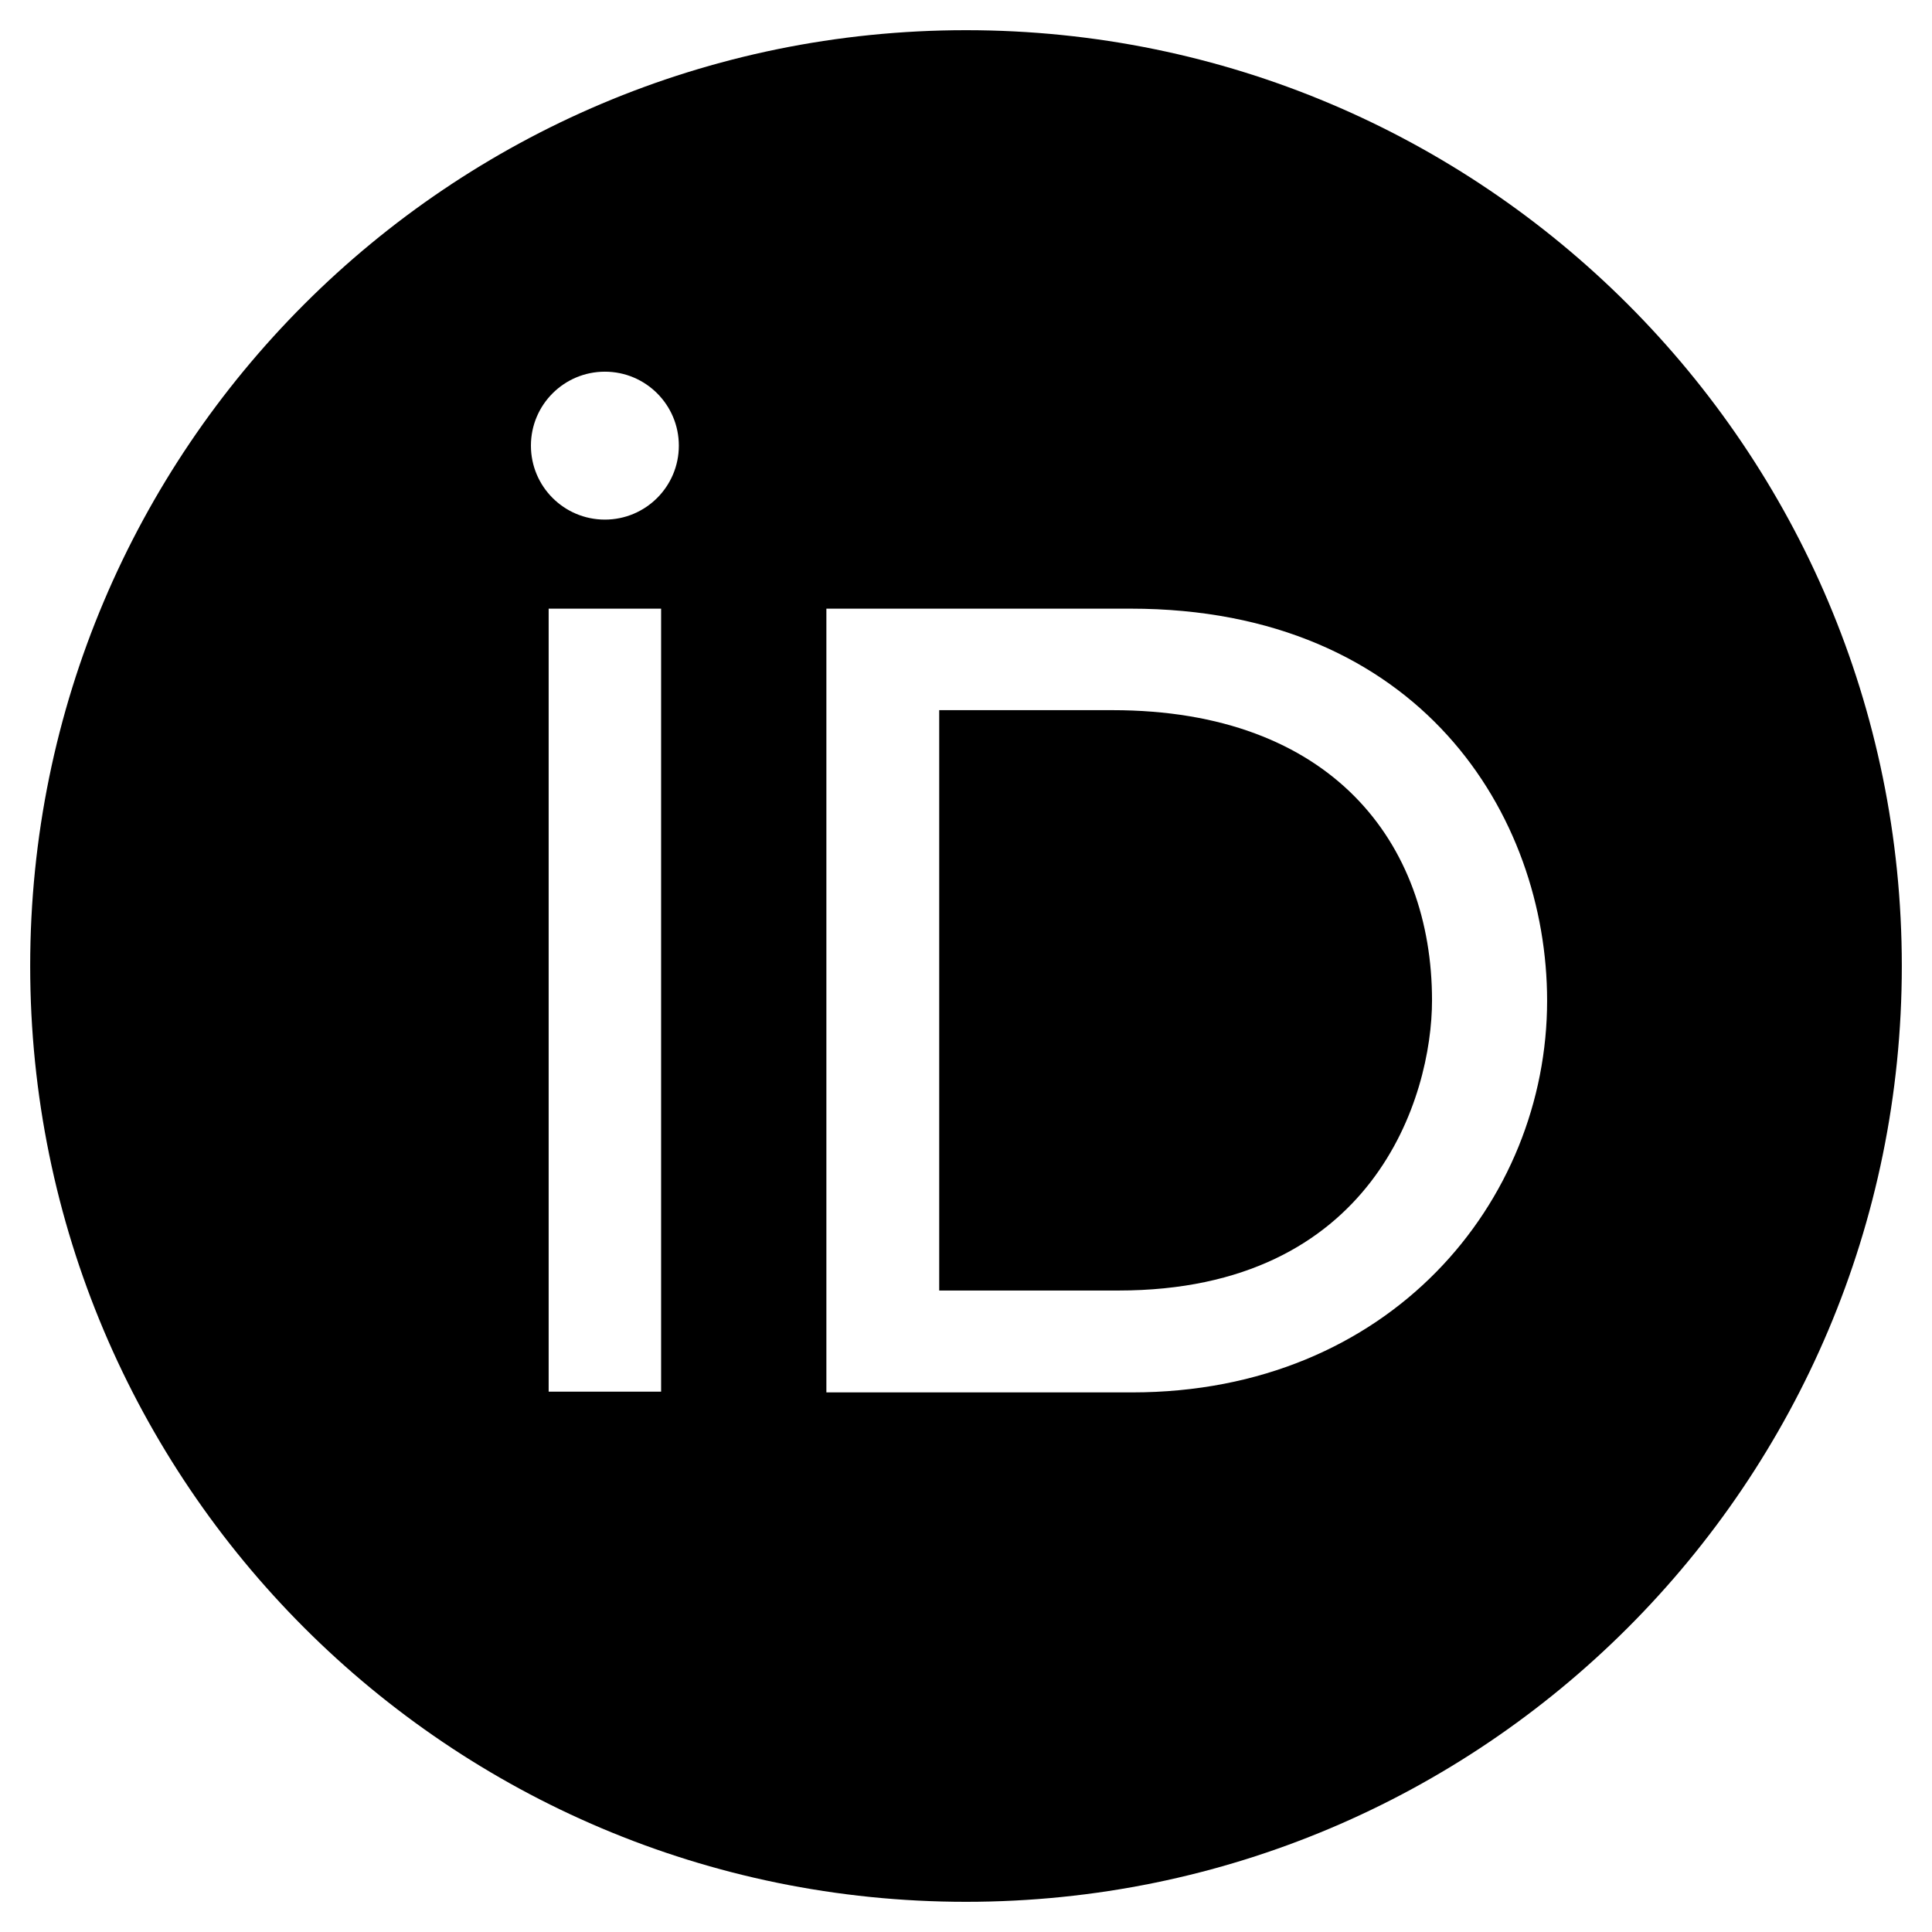
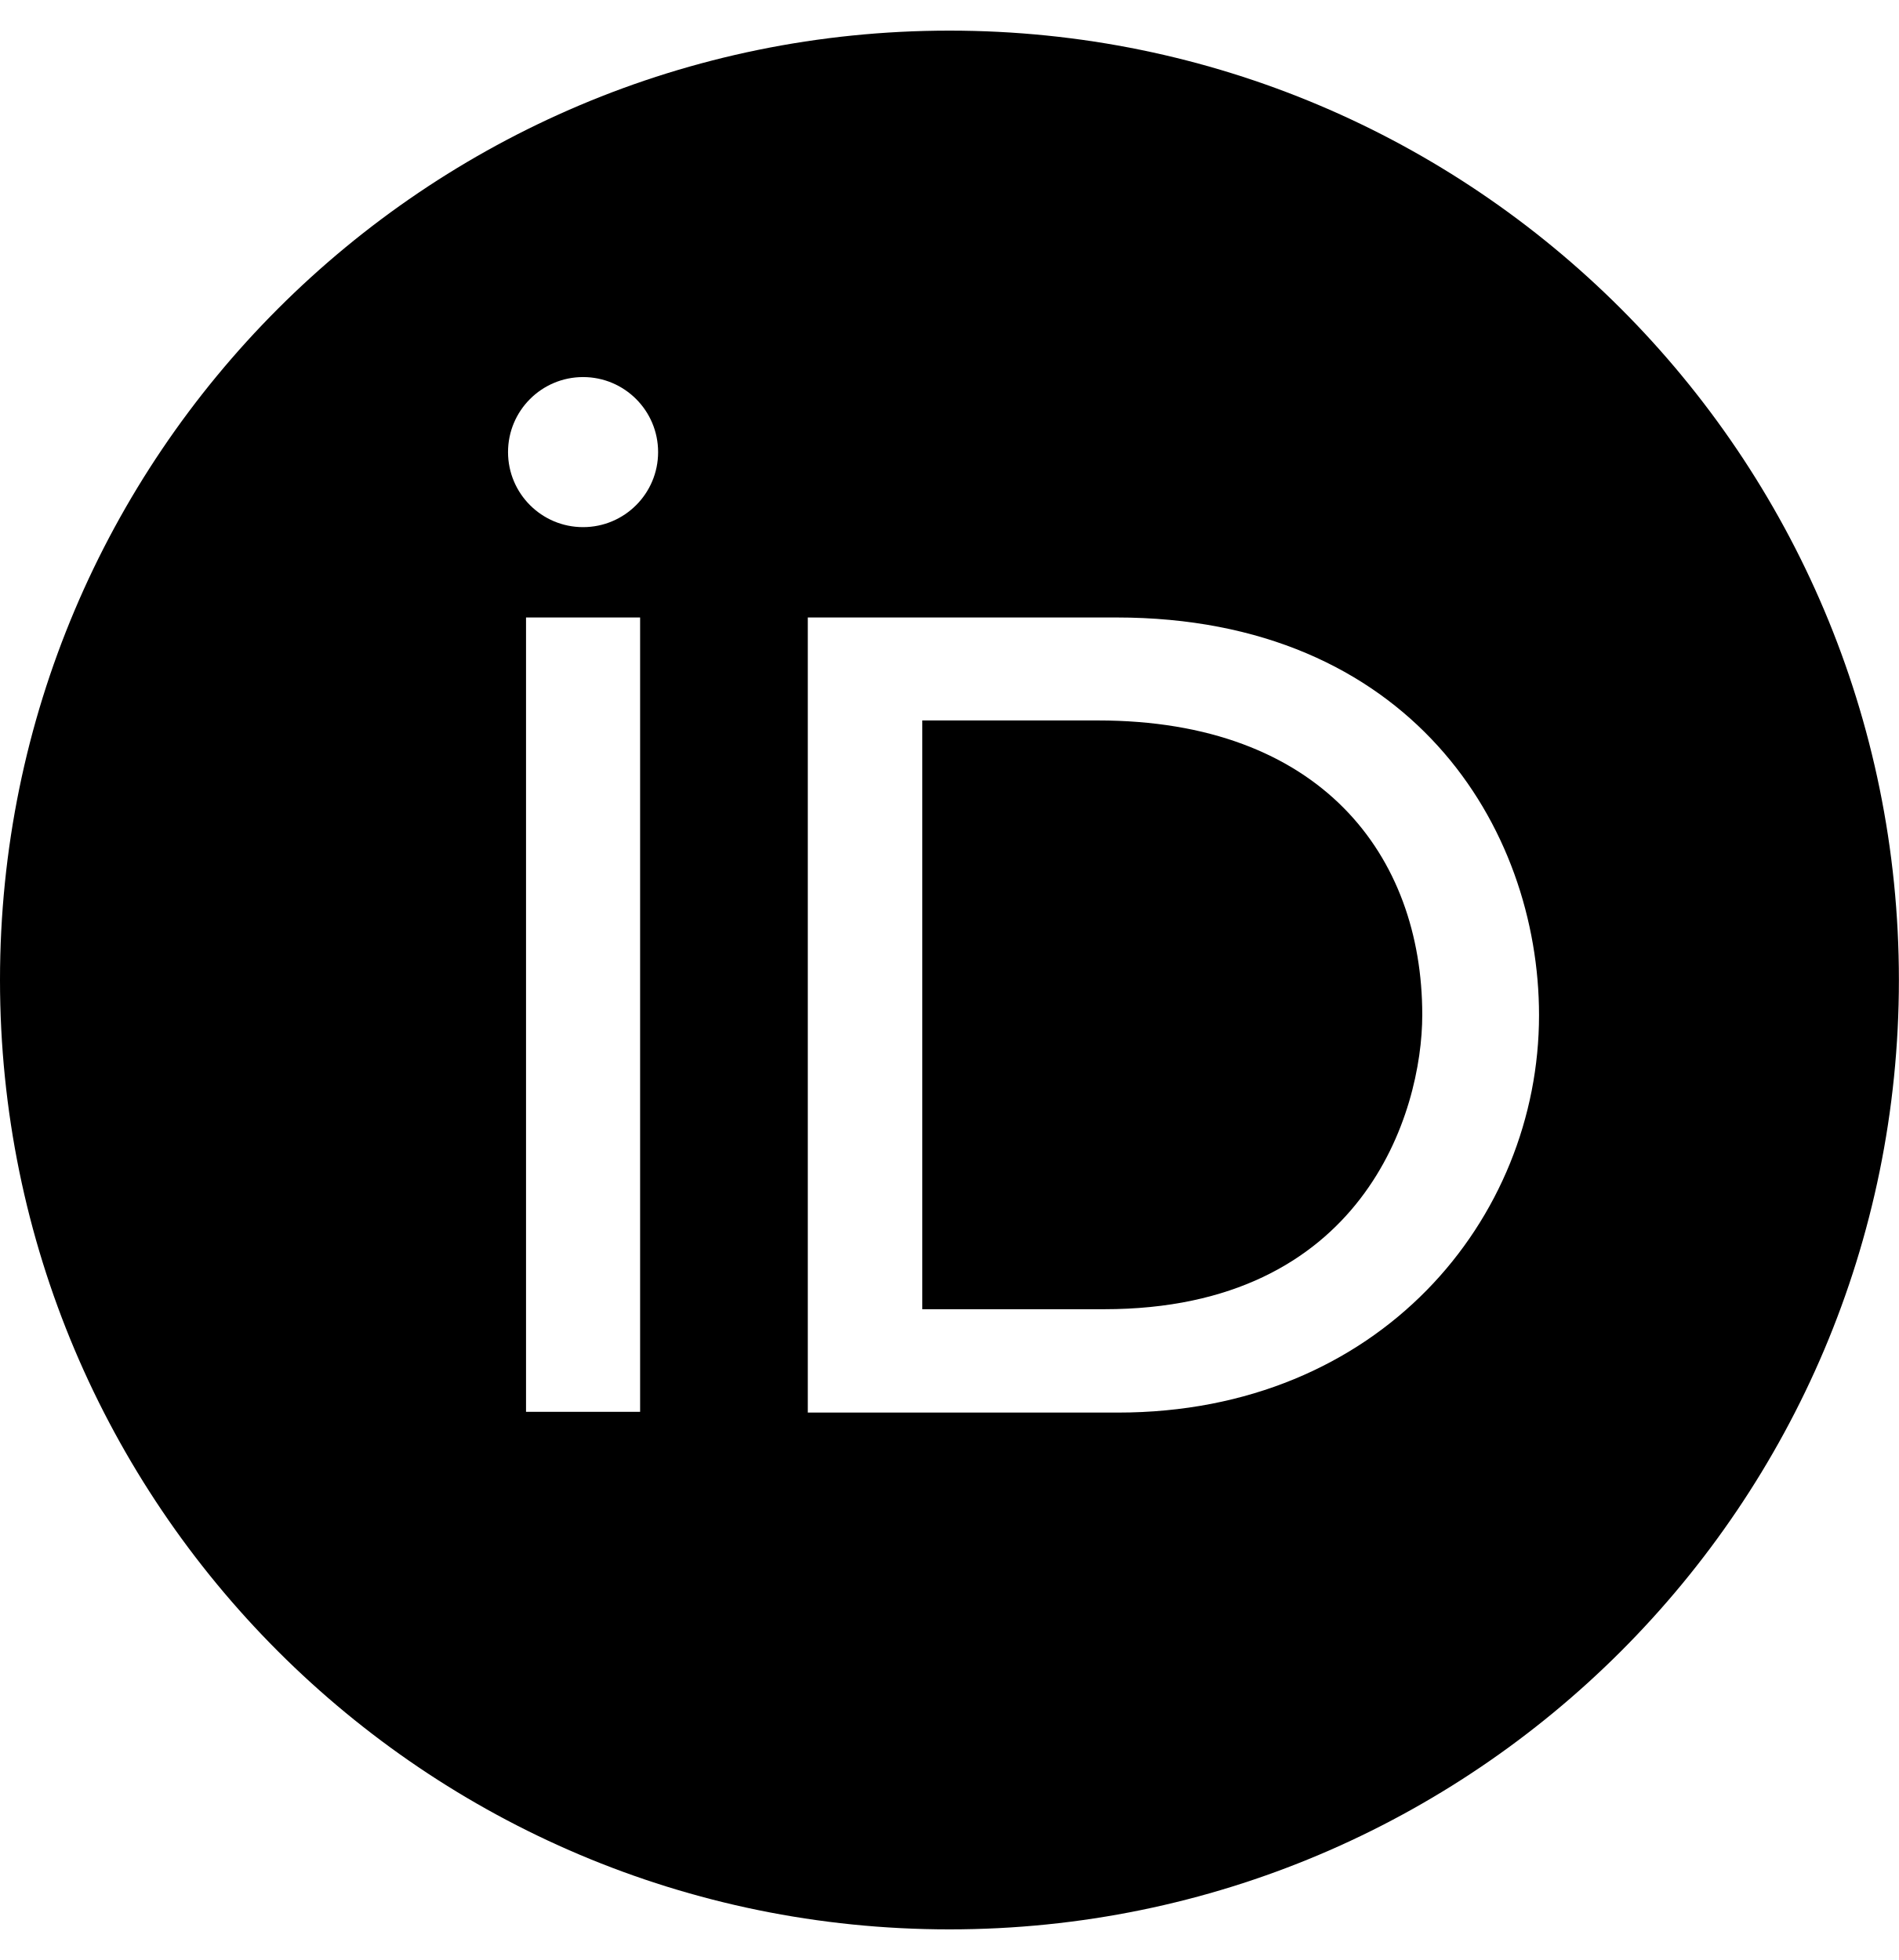
- <svg xmlns="http://www.w3.org/2000/svg" viewBox="0 0 512 512">
+ <svg xmlns="http://www.w3.org/2000/svg" viewBox="8 0 496 512">
  <path d="M294.8 188.2h-45.9V342h47.5c67.6 0 83.1-51.3 83.1-76.9 0-41.6-26.5-76.9-84.7-76.9zM256 8C119 8 8 119 8 256s111 248 248 248 248-111 248-248S393 8 256 8zm-80.8 360.8h-29.8v-207.5h29.8zm-14.9-231.1a19.6 19.6 0 1 1 19.6-19.6 19.6 19.6 0 0 1 -19.6 19.6zM300 369h-81V161.3h80.6c76.7 0 110.4 54.8 110.4 103.9C410 318.4 368.4 369 300 369z" />
</svg>
